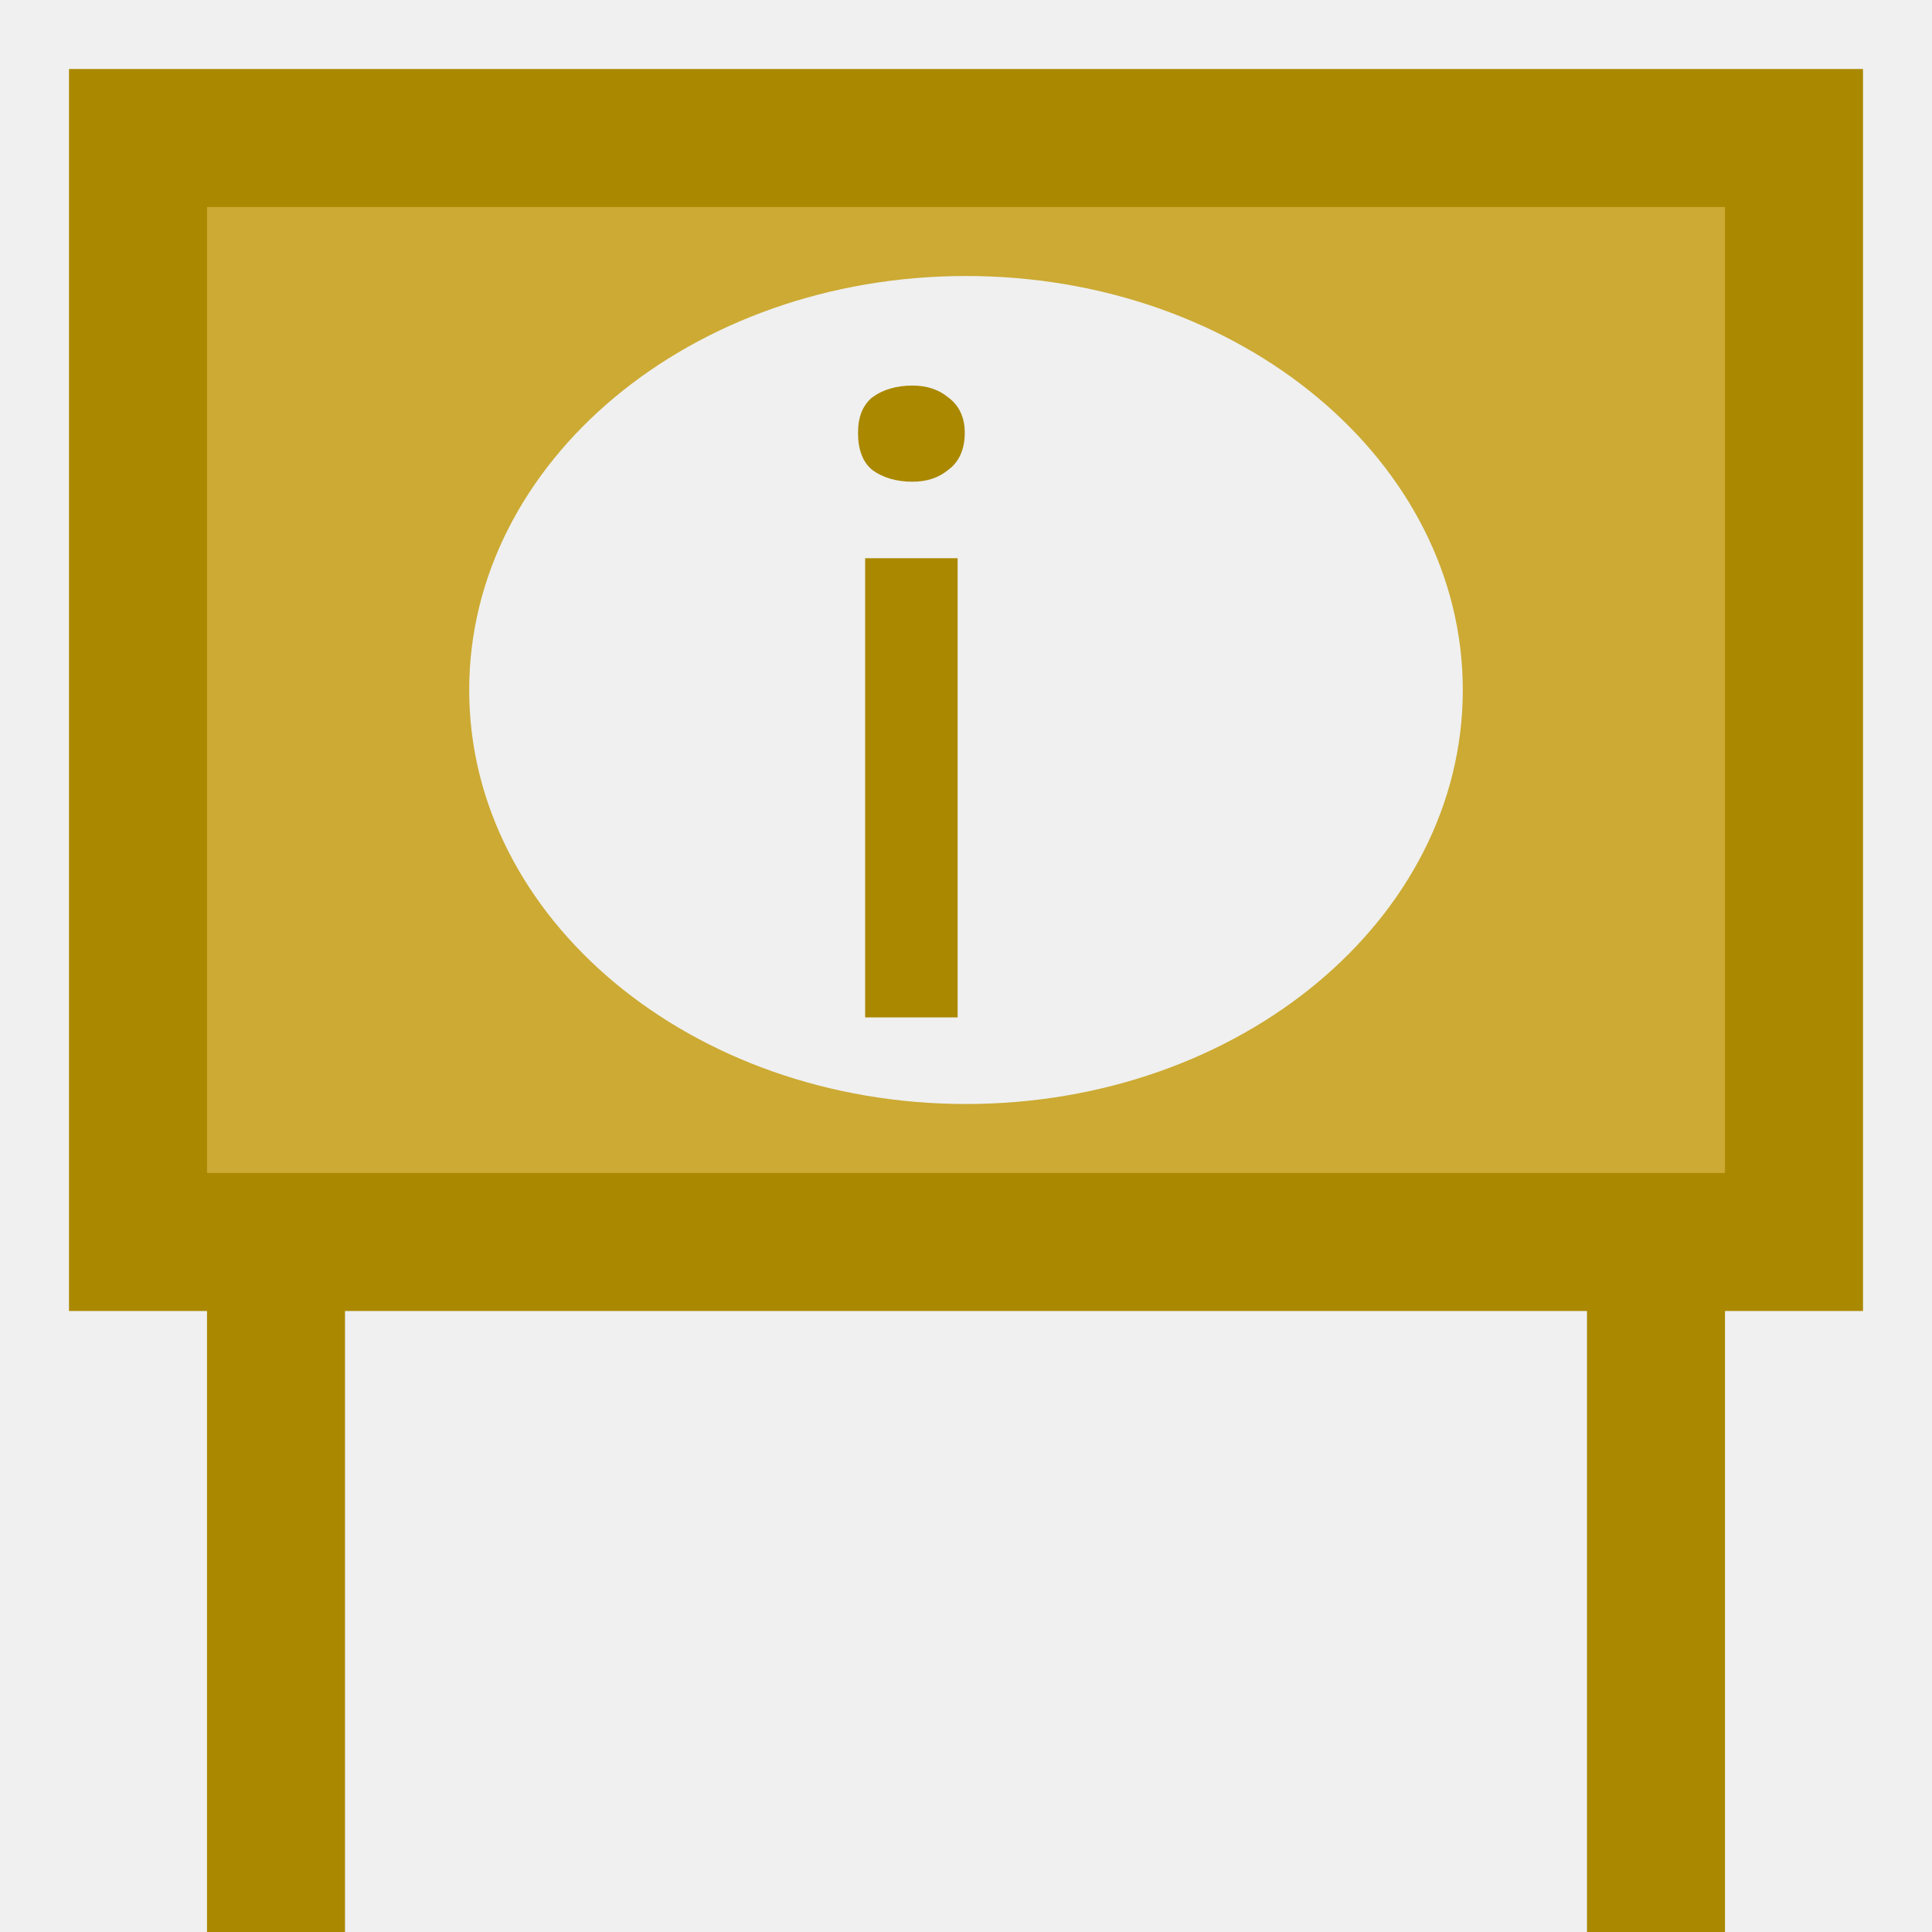
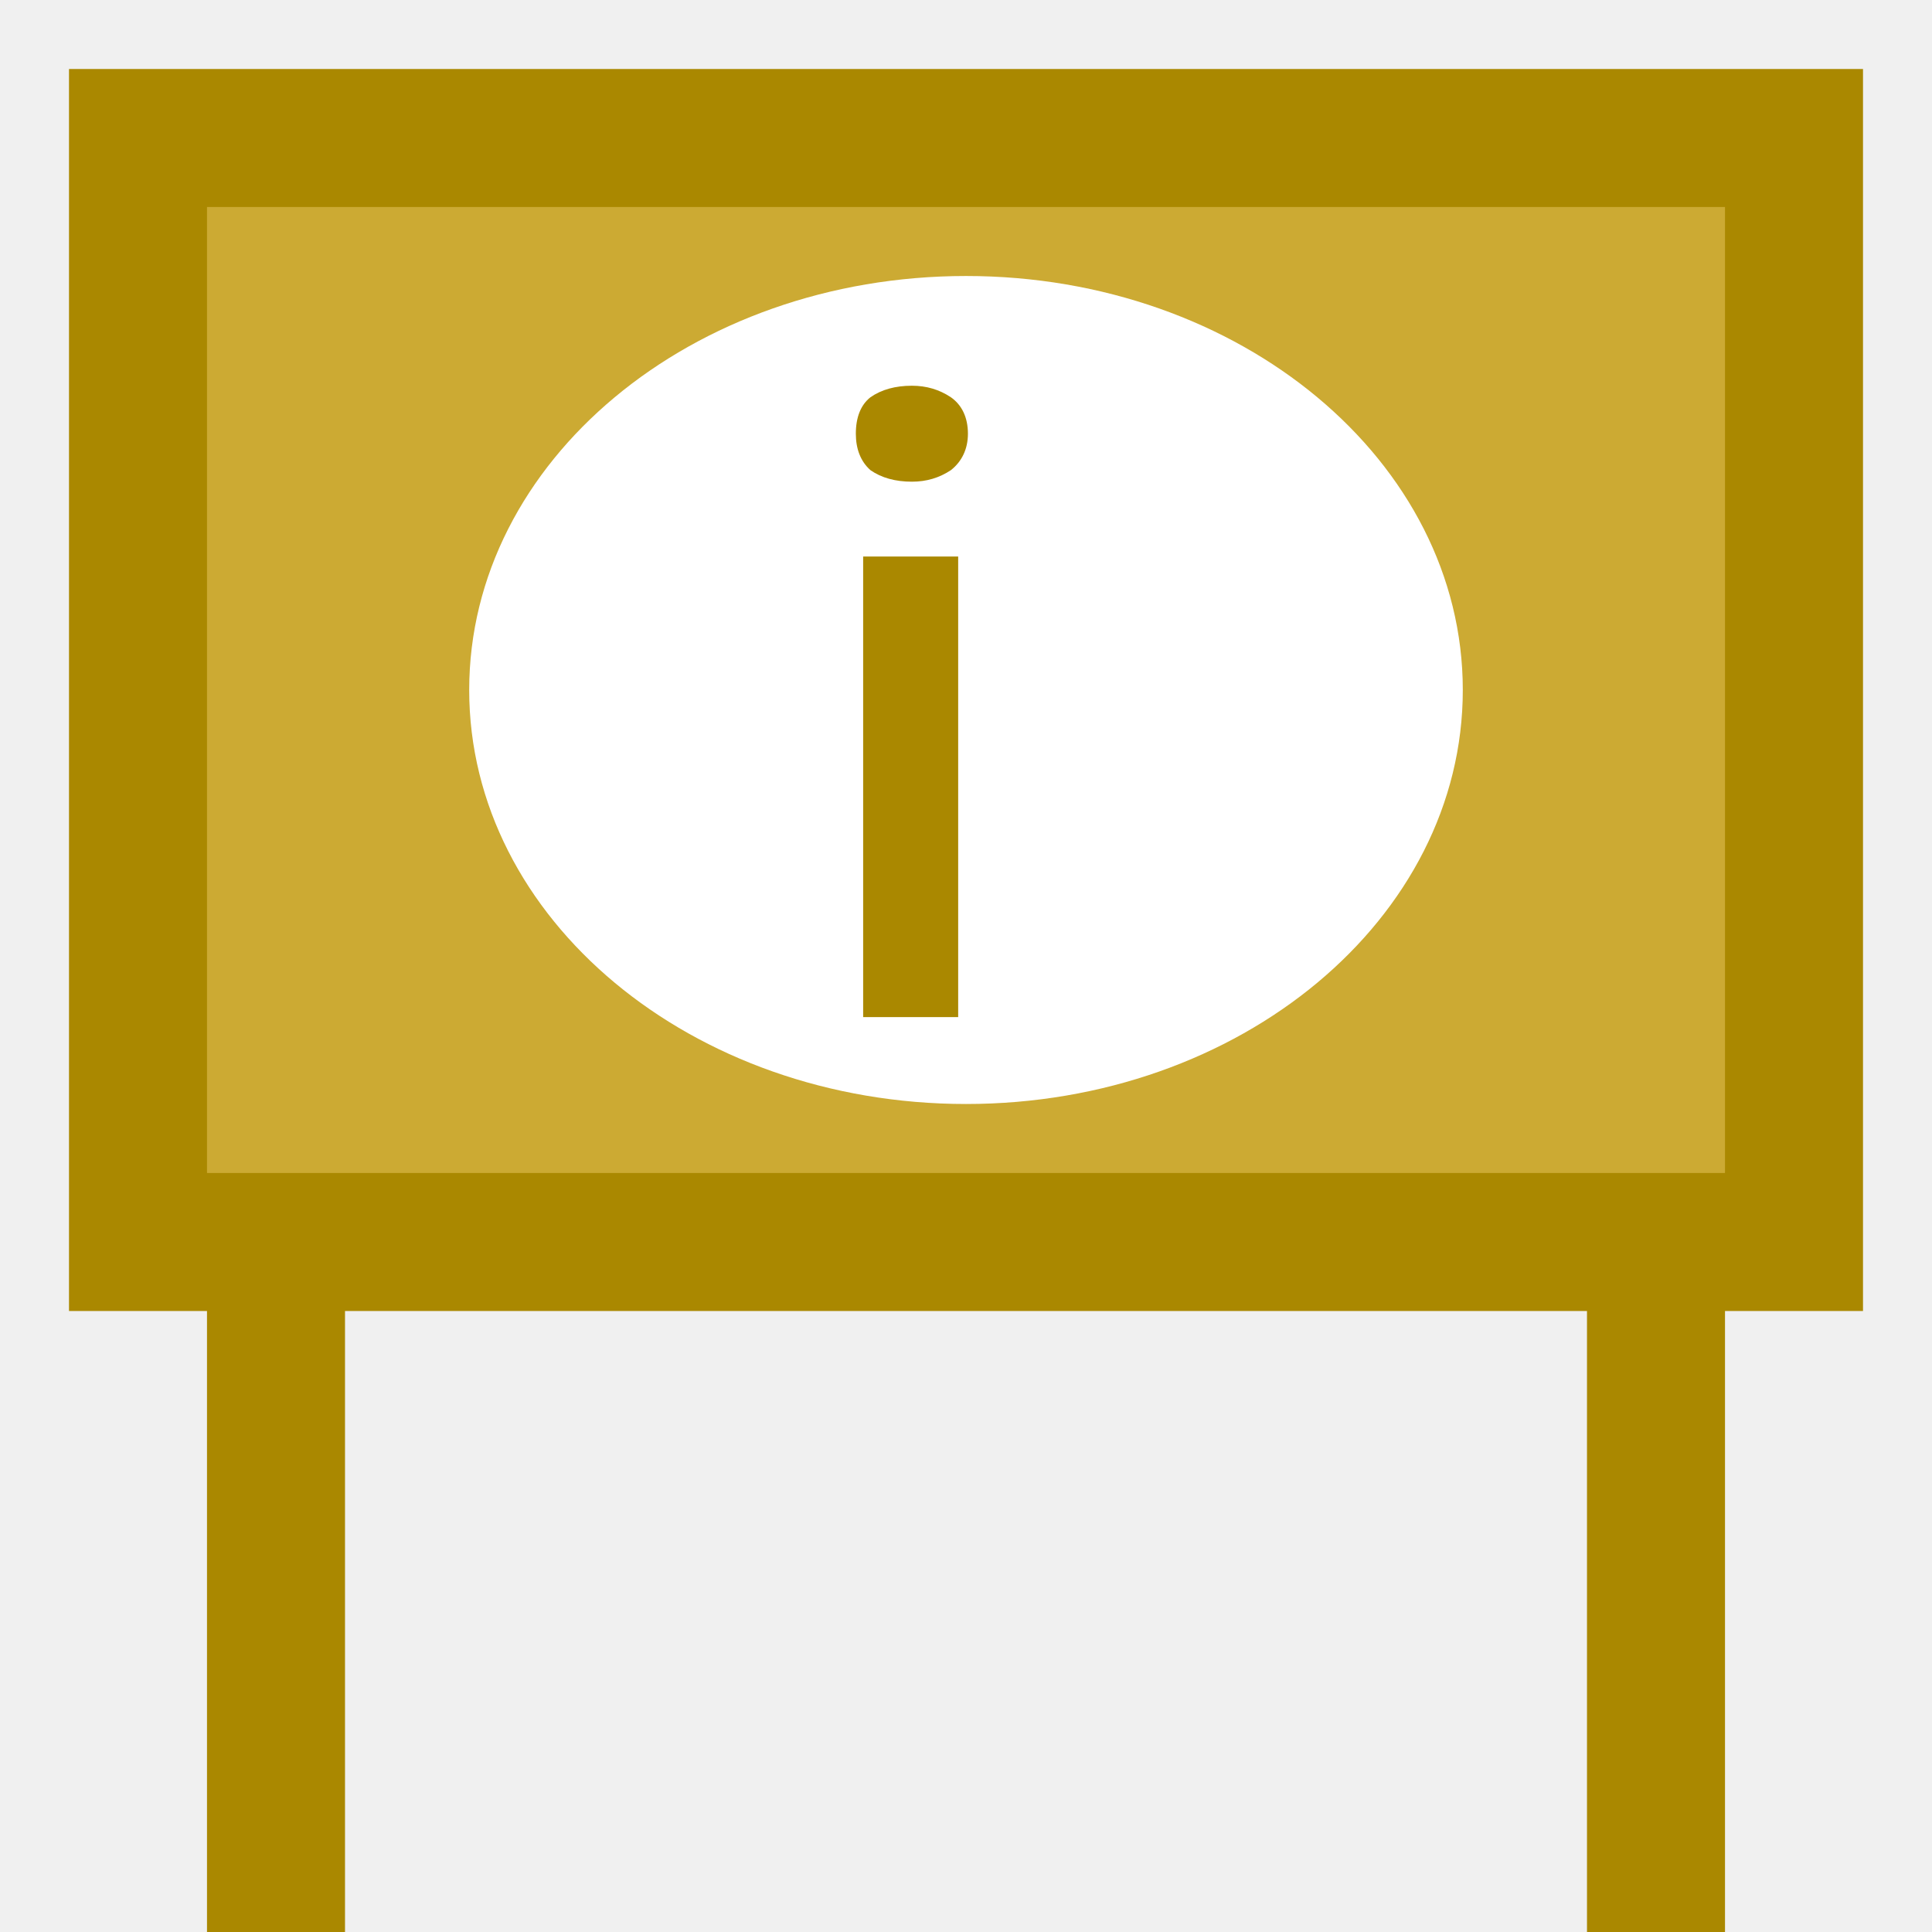
<svg xmlns="http://www.w3.org/2000/svg" width="14" height="14" viewBox="0 0 14 14">
-   <path d="M 1,1 1,9 13,9 13,1 1,1 M 7,2 A 3.6,3 0 0 1 10.6,5 3.6,3 0 0 1 7,8 3.6,3 0 0 1 3.4,5 3.6,3 0 0 1 7,2" mix-blend-mode="normal" isolation="auto" fill="#ccaa33" color-rendering="auto" solid-opacity="1" color-interpolation-filters="linearRGB" shape-rendering="auto" fill-rule="evenodd" image-rendering="auto" color-interpolation="sRGB" color="#000000" solid-color="#000000" />
-   <text transform="scale(1.1.91)" y="8.1" x="5.12" word-spacing="0" line-height="125%" letter-spacing="0" font-size="6.82" font-family="'Bodoni Poster'" fill="#aa8800">
-     <tspan y="8.1" x="5.12">i</tspan>
+   <g color-rendering="auto" color-interpolation-filters="linearRGB" shape-rendering="auto" fill-rule="evenodd" image-rendering="auto" color-interpolation="sRGB" color="#000000">
+     <path d="m1 1v8h12v-8h-12" fill="#ccaa33" isolation="auto" solid-opacity="1" mix-blend-mode="normal" solid-color="#000000" />
+     <path d="M7 2A3.6 3 0 0 1 10.6 5 3.6 3 0 0 1 7 8 3.6 3 0 0 1 3.4 5 3.6 3 0 0 1 7 2" fill="#ffffff" isolation="auto" solid-opacity="1" mix-blend-mode="normal" solid-color="#000000" />
+   </g>
+   <text transform="scale(1.13.89)" y="8.28" x="4.94" word-spacing="0" line-height="125%" letter-spacing="0" font-size="6.99" font-family="'Bodoni Poster'" fill="#aa8800">
+     <tspan y="8.28" x="4.94">i</tspan>
  </text>
  <g transform="translate(0-1038.4)" fill="none" fill-rule="evenodd" stroke="#aa8800">
    <path d="m2 1052.4v-5" />
    <path d="m12 1047.4v5" />
-     <rect isolation="auto" mix-blend-mode="normal" y="1039.4" x="1" height="8" width="12" color-rendering="auto" solid-opacity="1" color-interpolation-filters="linearRGB" shape-rendering="auto" image-rendering="auto" color-interpolation="sRGB" color="#000000" stroke-dashoffset="1.3" solid-color="#000000" />
+     <rect width="12" height="8" x="1" y="1039.4" mix-blend-mode="normal" isolation="auto" color-rendering="auto" solid-opacity="1" color-interpolation-filters="linearRGB" shape-rendering="auto" image-rendering="auto" color-interpolation="sRGB" color="#000000" stroke-dashoffset="1.3" solid-color="#000000" />
  </g>
</svg>
